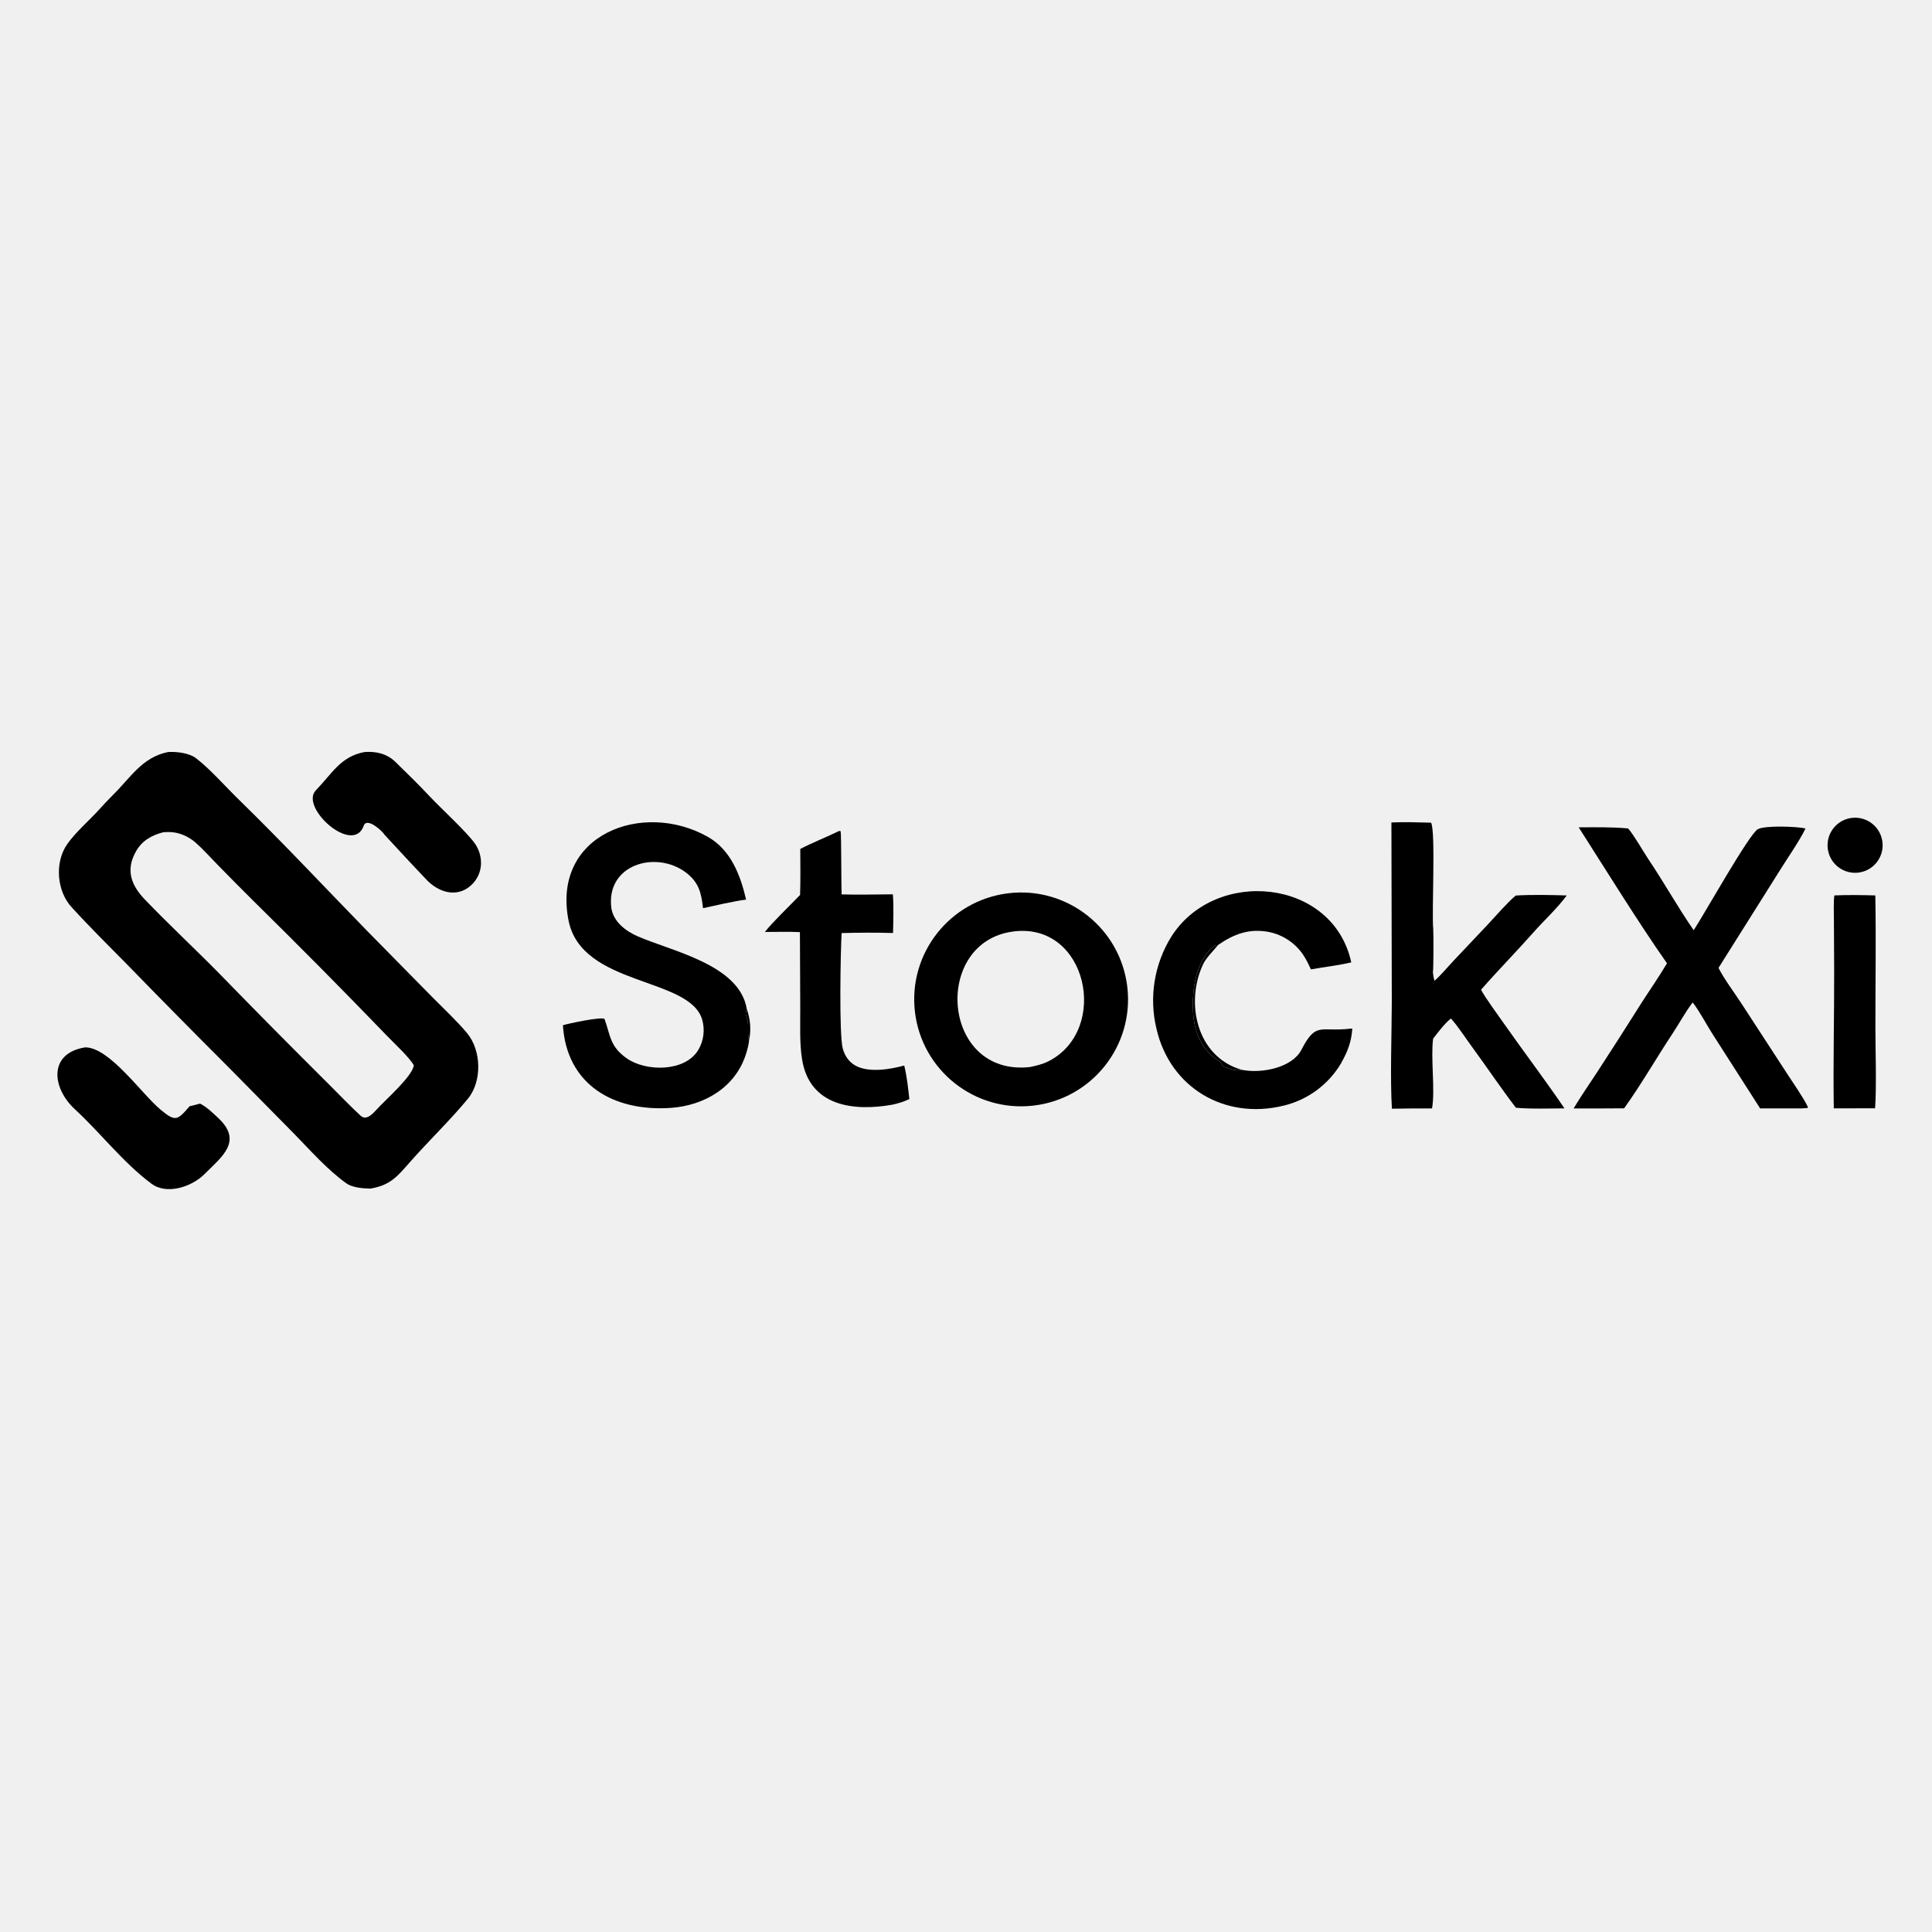
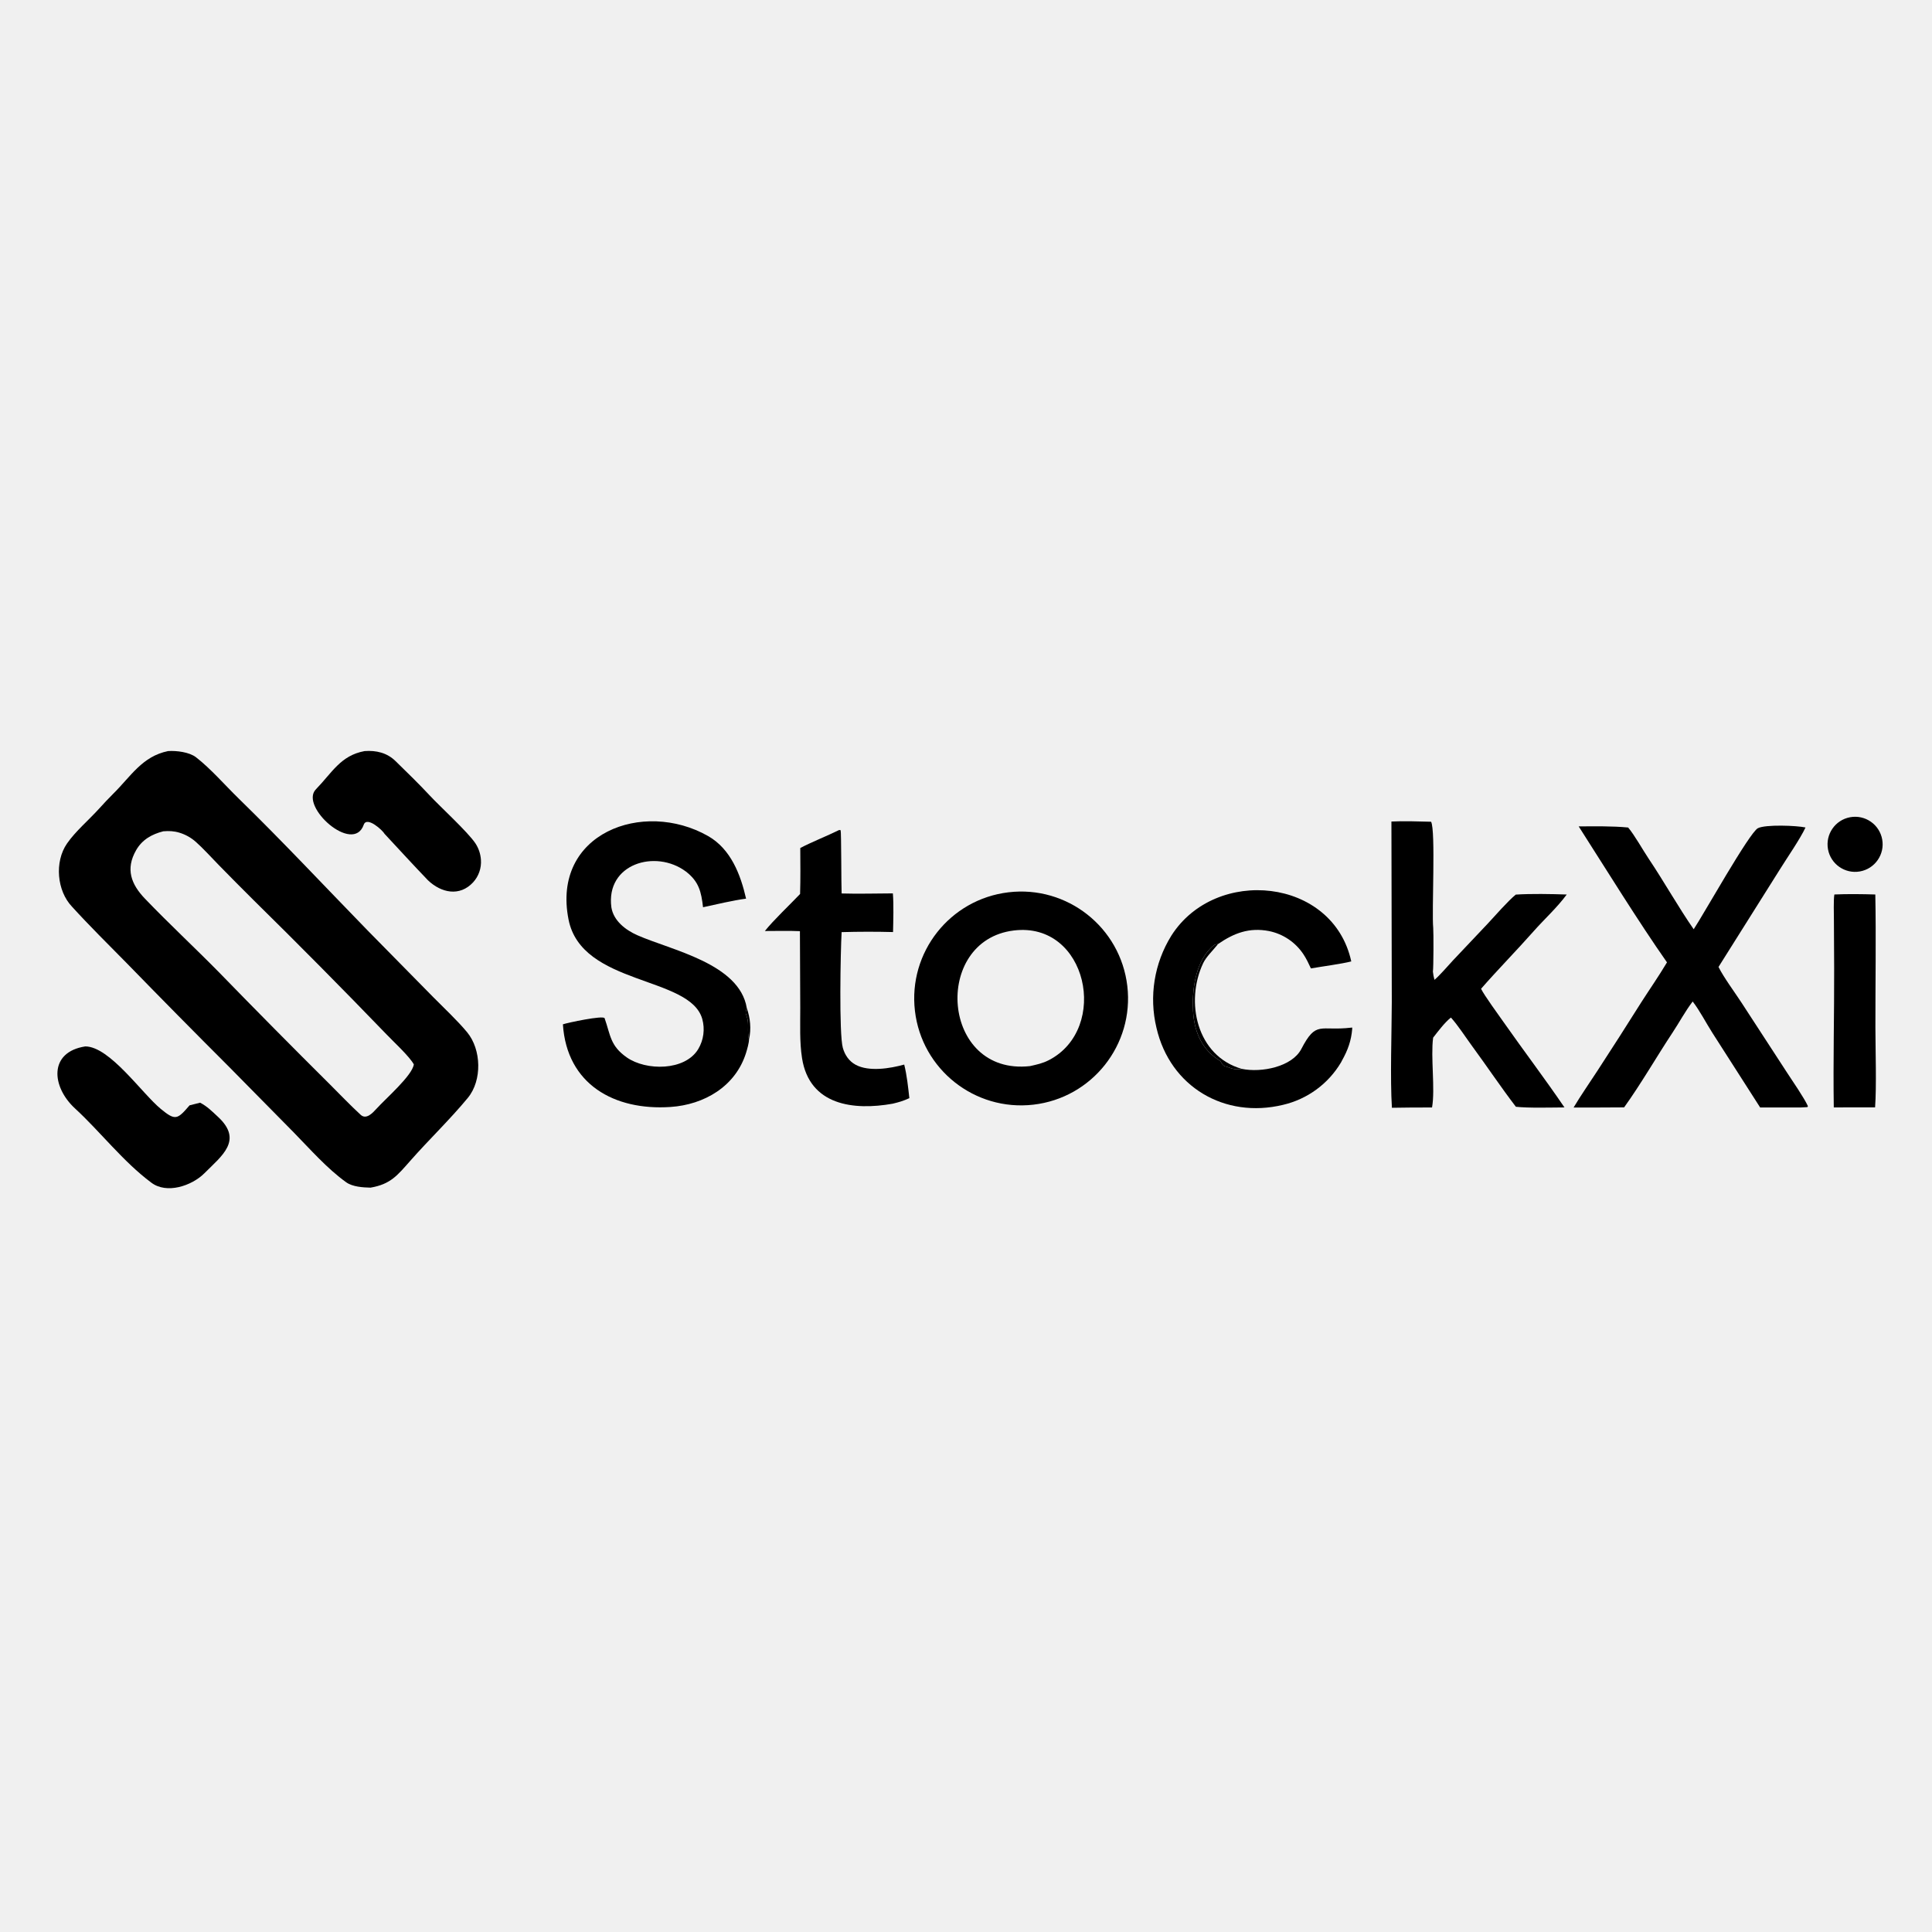
- <svg xmlns="http://www.w3.org/2000/svg" viewBox="0 0 1024 1024" width="1024" height="1024" role="img" aria-label="StockXi logo">
+ <svg xmlns="http://www.w3.org/2000/svg" viewBox="0 385 1024 255" width="1024" height="1024" role="img" aria-label="StockXi logo">
  <style>
    /* Base: negro para modo claro */
    path { fill: #000000; }
    /* Control externo: si el contenedor define color, usa currentColor */
    path { fill: currentColor; }
    svg { color: #000000; }
    @media (prefers-color-scheme: dark) {
      path { fill: #FFFFFF; }
      svg { color: #FFFFFF; }
    }
  </style>
  <path d="M89.062 398.59C93.591 398.281 100.353 399.132 103.882 401.86C111.617 407.838 119.421 416.833 126.513 423.745C149.853 446.493 172.029 470.239 194.732 493.55L229.538 528.914C235.14 534.596 242.597 541.57 247.613 547.647C255.148 556.774 255.614 573.1 247.975 582.379C238.59 593.78 227.295 604.569 217.493 615.709C210.602 623.507 207.027 628.165 196.389 629.973C192.302 629.886 186.849 629.534 183.503 627.138C173.412 619.914 164.377 609.588 155.678 600.706L121.76 566.303C103.37 547.933 85.11 529.432 66.981 510.803C57.291 500.968 47.515 491.322 38.225 481.124C30.106 472.641 28.823 457.25 35.524 447.568C40.054 441.025 47.189 435.011 52.578 429.048C54.814 426.575 57.507 423.675 59.914 421.303C69.376 411.981 75.309 401.414 89.062 398.59ZM199.401 588.31C204.493 582.678 218.522 570.597 219.334 564.629C216.854 560.213 208.495 552.577 204.676 548.557C181.493 524.523 157.995 500.794 134.189 477.377C128.063 471.289 121.982 465.157 115.946 458.98C112.558 455.5 107.252 449.733 103.782 446.701C101.275 444.478 98.318 442.822 95.112 441.846C92.124 440.947 89.621 440.865 86.554 441.103C80.468 442.658 75.383 445.498 72.178 451.061C66.343 461.191 69.598 469.283 76.86 476.85C89.692 490.221 103.131 502.681 116.054 515.816C135.473 535.786 155.064 555.587 174.825 575.218C180.222 580.594 185.604 586.27 191.18 591.388C194.151 594.116 197.613 590.268 199.401 588.31Z" />
  <path d="M534.492 473.44C565.623 469.719 593.859 491.985 597.499 523.125C601.14 554.266 578.802 582.444 547.652 586.005C516.615 589.553 488.561 567.313 484.934 536.285C481.306 505.258 503.474 477.147 534.492 473.44ZM545.929 565.556C549.608 564.718 552.591 564.122 555.981 562.364C588.218 545.648 576.344 488.852 537.315 493.68C493.936 498.954 498.764 570.797 545.929 565.556Z" />
  <path d="M298.348 543.41C300.57 542.62 319.864 538.499 320.459 540.19C323.612 549.155 323.36 554.781 332.242 560.979C342.426 568.086 362.982 568.187 370.049 556.59C372.945 551.755 373.721 545.941 372.196 540.516C365.605 517.625 308.297 522.988 301.339 487.871C292.281 442.156 340.856 424.033 375.28 443.61C387.392 450.498 392.539 464.11 395.436 476.803C388.356 477.744 379.737 479.821 372.623 481.356C371.682 473.217 370.465 467.748 363.526 462.419C347.441 450.436 320.941 458.335 324.046 481.444C325.215 488.586 331.595 493.443 337.805 496.186C355.869 504.165 391.885 511.15 395.799 534.728C395.008 537.571 395.072 537.153 395.906 539.589C397.144 543.206 395.861 547.01 396.993 551.41C397.016 553.134 395.986 556.74 395.43 558.521C389.86 576.351 373.251 586.015 355.375 587.215C325.574 589.216 300.399 575.221 298.348 543.41Z" />
  <path d="M836.741 438.508C845.307 438.478 854.481 438.282 862.959 439.1C866.291 443.024 870.841 451.175 873.895 455.721C881.898 467.633 889.603 481.408 897.692 493.025C902.693 485.553 927.221 441.743 931.73 439.456C935.776 437.404 952.338 438.048 956.956 439.081C954.037 445.303 947.238 455.08 943.354 461.33L910.847 513.004C913.566 518.491 919.315 526.234 922.849 531.642L947.225 569.098C950.118 573.52 956.251 582.404 958.246 586.801L957.962 587.293L954.625 587.476L932.907 587.471L907.551 547.855C904.246 542.666 900.825 536.028 897.158 531.314C893.193 536.482 890.102 542.338 886.515 547.754C878.002 560.605 869.766 574.997 860.812 587.433C851.889 587.503 842.965 587.527 834.042 587.502C837.612 581.45 842.742 574.086 846.636 568.086C854.514 556.009 862.289 543.866 869.961 531.657C874.489 524.597 879.248 517.796 883.534 510.572C868.255 488.772 851.305 461.286 836.741 438.508Z" />
  <path d="M737.482 435.927C743.516 435.601 752.39 435.873 758.513 436.042C760.993 440.795 758.796 483.608 759.638 492.375C759.842 494.503 759.813 513.692 759.466 515.459C759.701 517.292 759.803 518.072 760.299 519.837C762.965 517.632 767.61 512.228 770.12 509.519L788.514 490.065C792.298 485.988 799.335 477.943 803.391 474.656C811.553 474.124 822.145 474.334 830.393 474.614C825.426 481.41 818.442 487.759 812.887 494.046C803.827 504.3 793.948 514.318 784.99 524.571C786.585 527.921 794.449 538.71 796.956 542.28C807.642 557.501 818.709 572.045 829.196 587.46C822.28 587.496 809.997 587.854 803.449 587.104C795.492 576.728 788.103 565.628 780.356 555.092C777.083 550.64 772.624 543.759 769.016 539.82C765.634 542.527 762.273 547.049 759.591 550.479C758.2 560.857 760.754 577.649 759.012 587.488C751.923 587.463 744.835 587.514 737.747 587.643C736.759 572.446 737.622 547.828 737.682 531.674L737.482 435.927Z" />
  <path d="M711.3 562.583C711.118 562.93 710.937 563.277 710.755 563.624C704.006 574.975 692.922 583.084 680.061 586.082C649.099 593.569 620.189 576.557 612.962 545.315C608.937 528.632 611.767 511.032 620.82 496.452C644.181 459.574 706.535 465.619 716.2 510.071C711.114 511.388 700.533 512.776 694.815 513.782C693.658 511.286 692.388 508.588 690.857 506.302C686.638 499.921 680.05 495.483 672.551 493.972C662.079 491.968 653.98 495.066 645.538 500.903C643.575 500.934 642.671 502.008 641.389 503.338C633.288 511.741 631.761 526.017 632.356 536.527C632.998 547.861 637.452 557.392 646.913 562.915C646.775 562.835 648.189 565.778 649.662 565.734C653.692 567.052 654.078 567.54 658.21 567.034C668.683 569.166 684.837 565.889 689.717 556.501C697.676 541.187 699.52 547.126 716.104 545.182L716.671 545.111L716.701 545.799C716.189 552.099 714.374 557.102 711.3 562.583Z" />
  <path d="M444.778 440.424L445.544 440.518C445.934 441.393 445.862 469.929 446.074 474.053C454.616 474.323 464.588 474.041 473.241 474.015C473.719 479.701 473.456 488.724 473.331 494.506C464.246 494.27 455.156 494.283 446.072 494.547C445.504 504.531 444.66 548.483 446.706 555.835C447.765 559.637 449.979 562.932 453.495 564.84C460.597 568.692 471.863 566.787 479.254 564.744C480.673 570.4 481.325 576.727 481.978 582.539C478.557 584.096 476.701 584.61 473.116 585.481C452.573 589.161 429.056 586.477 425.099 561.363C423.737 552.721 424.183 543.357 424.153 534.572L423.976 494.039C418.33 493.766 411.159 493.951 405.393 493.955C409.885 488.29 418.652 480.022 424.063 474.33C424.324 466.281 424.199 458.04 424.164 449.971C429.975 446.882 438.374 443.563 444.778 440.424Z" />
  <path d="M45.227 555.117C58.209 555.214 75.173 579.962 85.227 588.252C93.014 594.674 94.038 593.815 100.481 586.349L106.06 584.944C109.884 586.944 112.396 589.536 115.504 592.411C129.02 604.912 117.566 613.075 108.251 622.434C101.547 629.065 88.27 633.517 80.142 627.284C65.261 616.189 53.253 600.422 39.71 587.951C27.333 576.552 25.63 558.129 45.227 555.117Z" />
  <path d="M193.223 398.591C199.448 398.123 205.142 399.514 209.578 403.833C215.18 409.287 222.413 416.352 227.623 421.968C233.234 428.016 247.87 441.347 251.981 447.495C253.693 450.1 254.701 453.103 254.906 456.213C255.224 460.583 253.732 464.891 250.782 468.129C243.638 475.879 233.828 473.746 226.844 467.083C219.046 458.971 211.447 450.639 203.848 442.481C202.918 440.672 194.448 432.89 192.786 437.634C187.204 453.569 158.639 427.897 167.42 418.869C176.017 410.031 180.5 400.936 193.223 398.591Z" />
  <path d="M972.255 474.594C979.005 474.279 987.2 474.389 993.954 474.596C994.403 497.666 993.968 521.838 994.004 545.009C994.022 556.547 994.652 576.499 993.832 587.419L971.944 587.451C971.554 563.13 972.219 538.233 972.141 513.861L972.014 488.379C971.997 485.115 971.76 477.344 972.255 474.594Z" />
  <path d="M980.611 433.645C988.557 432.192 996.172 437.467 997.605 445.416C999.038 453.365 993.745 460.967 985.792 462.381C977.868 463.79 970.298 458.519 968.869 450.597C967.441 442.676 972.693 435.093 980.611 433.645Z" />
  <path d="M658.21 567.034C654.078 567.54 653.692 567.052 649.662 565.734C648.189 565.778 646.775 562.835 646.913 562.915C637.452 557.392 632.998 547.861 632.356 536.527C631.761 526.017 633.288 511.741 641.389 503.338C642.671 502.008 643.575 500.934 645.538 500.903L645.107 501.449C642.886 504.238 639.286 507.677 637.74 510.925C627.986 531.419 634.251 560.214 658.21 567.034Z" />
  <path d="M396.993 551.41C395.861 547.01 397.144 543.206 395.906 539.589C395.072 537.153 395.008 537.571 395.799 534.728C397.665 540.077 398.266 545.842 396.993 551.41Z" />
</svg>
